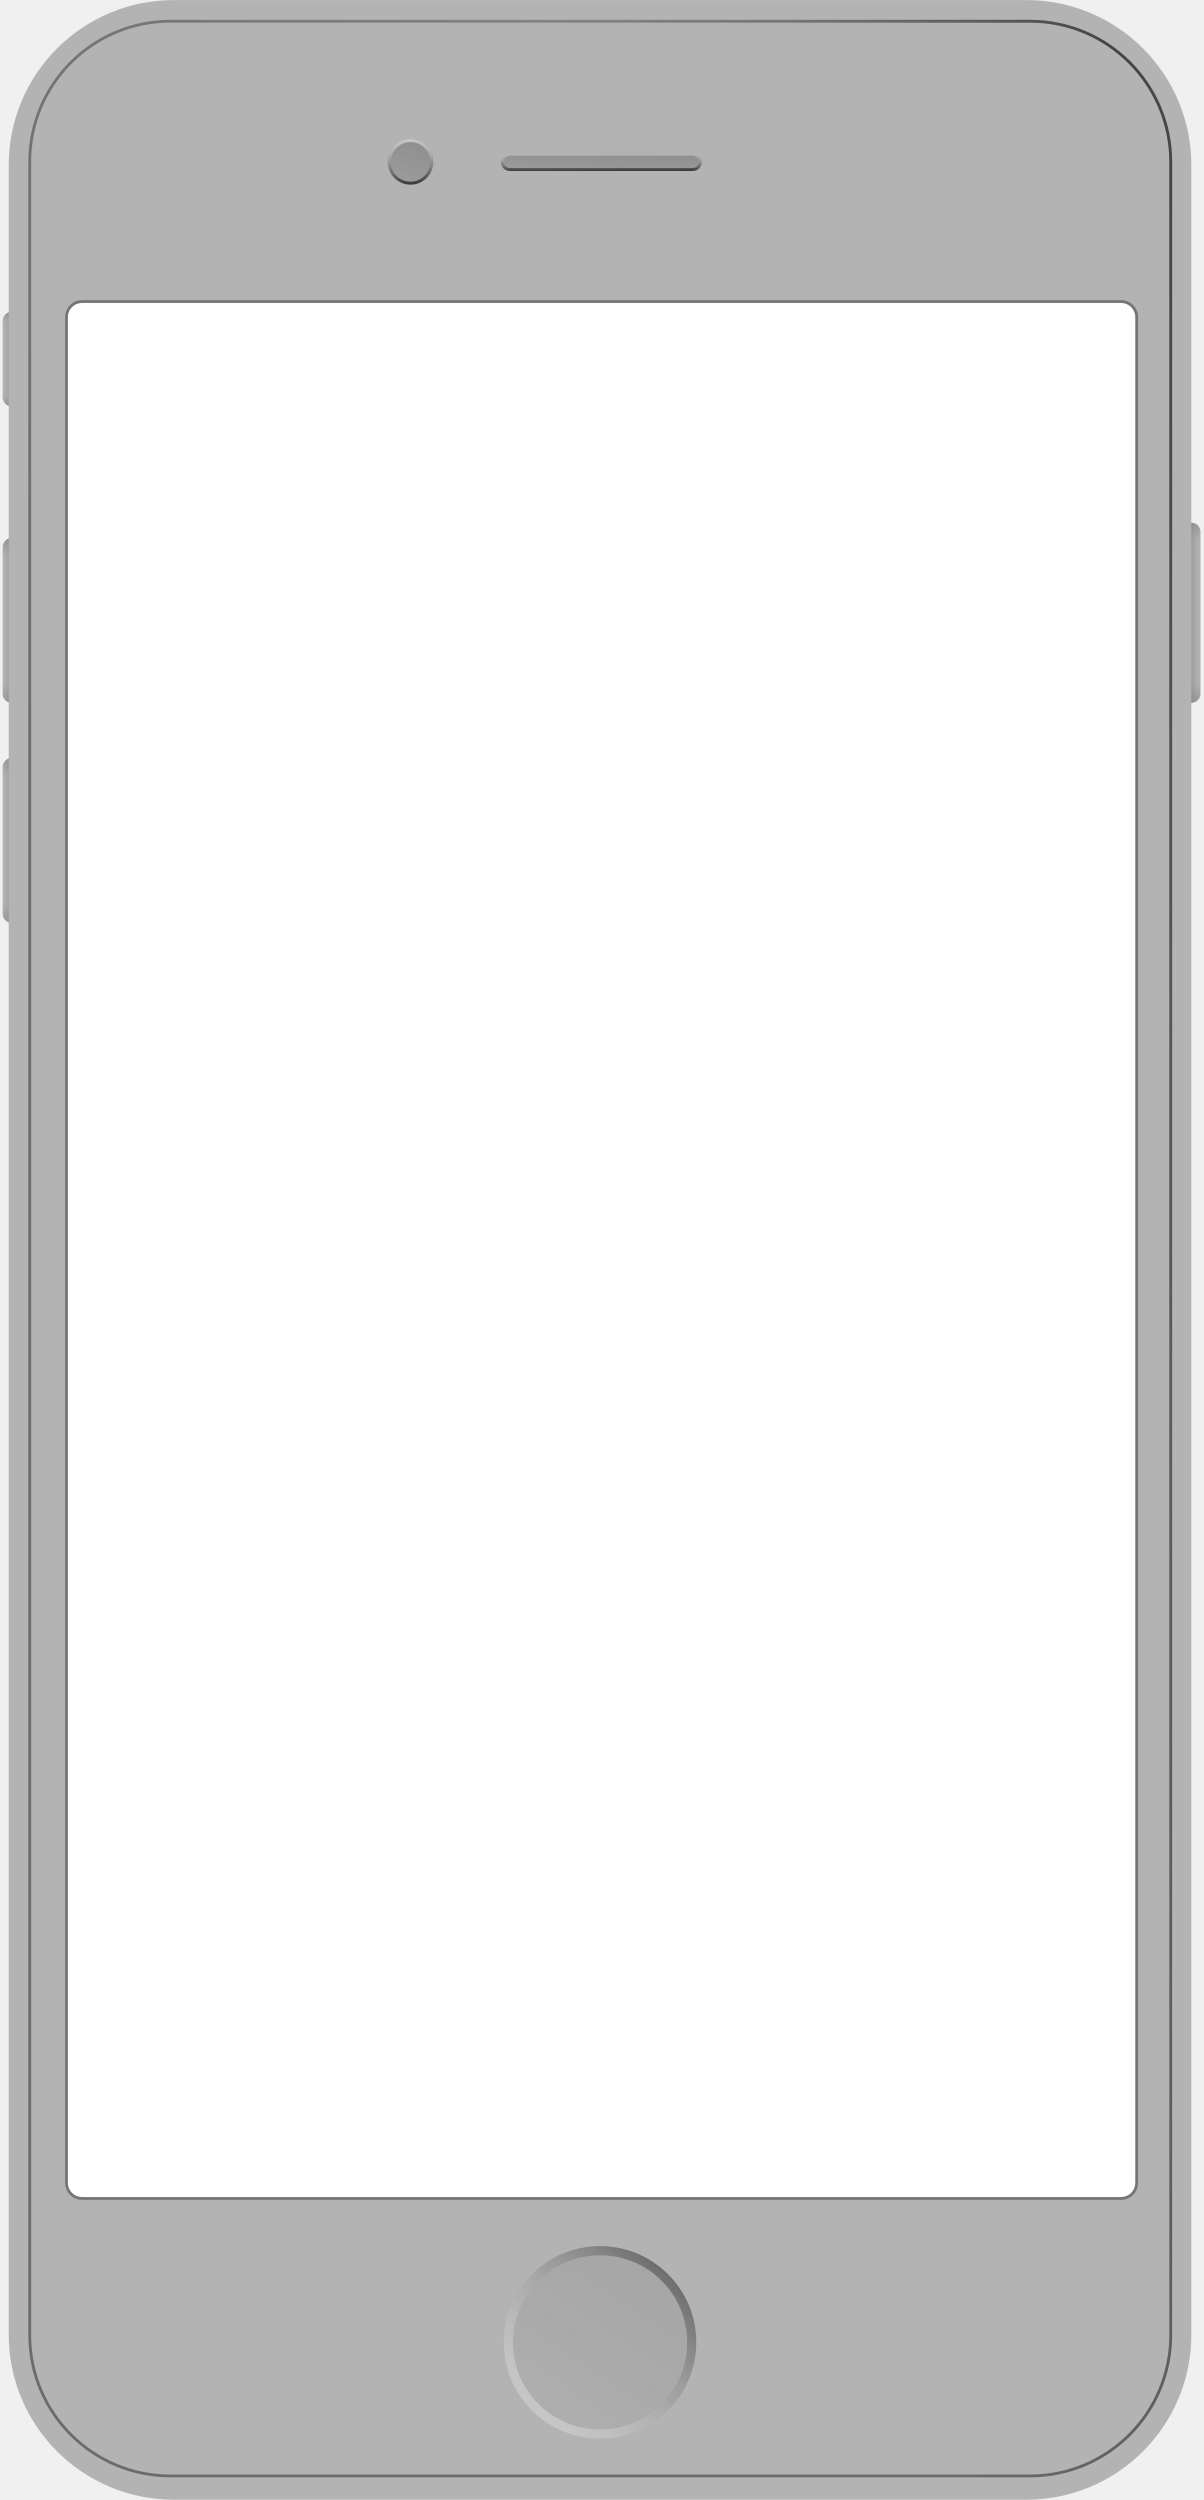
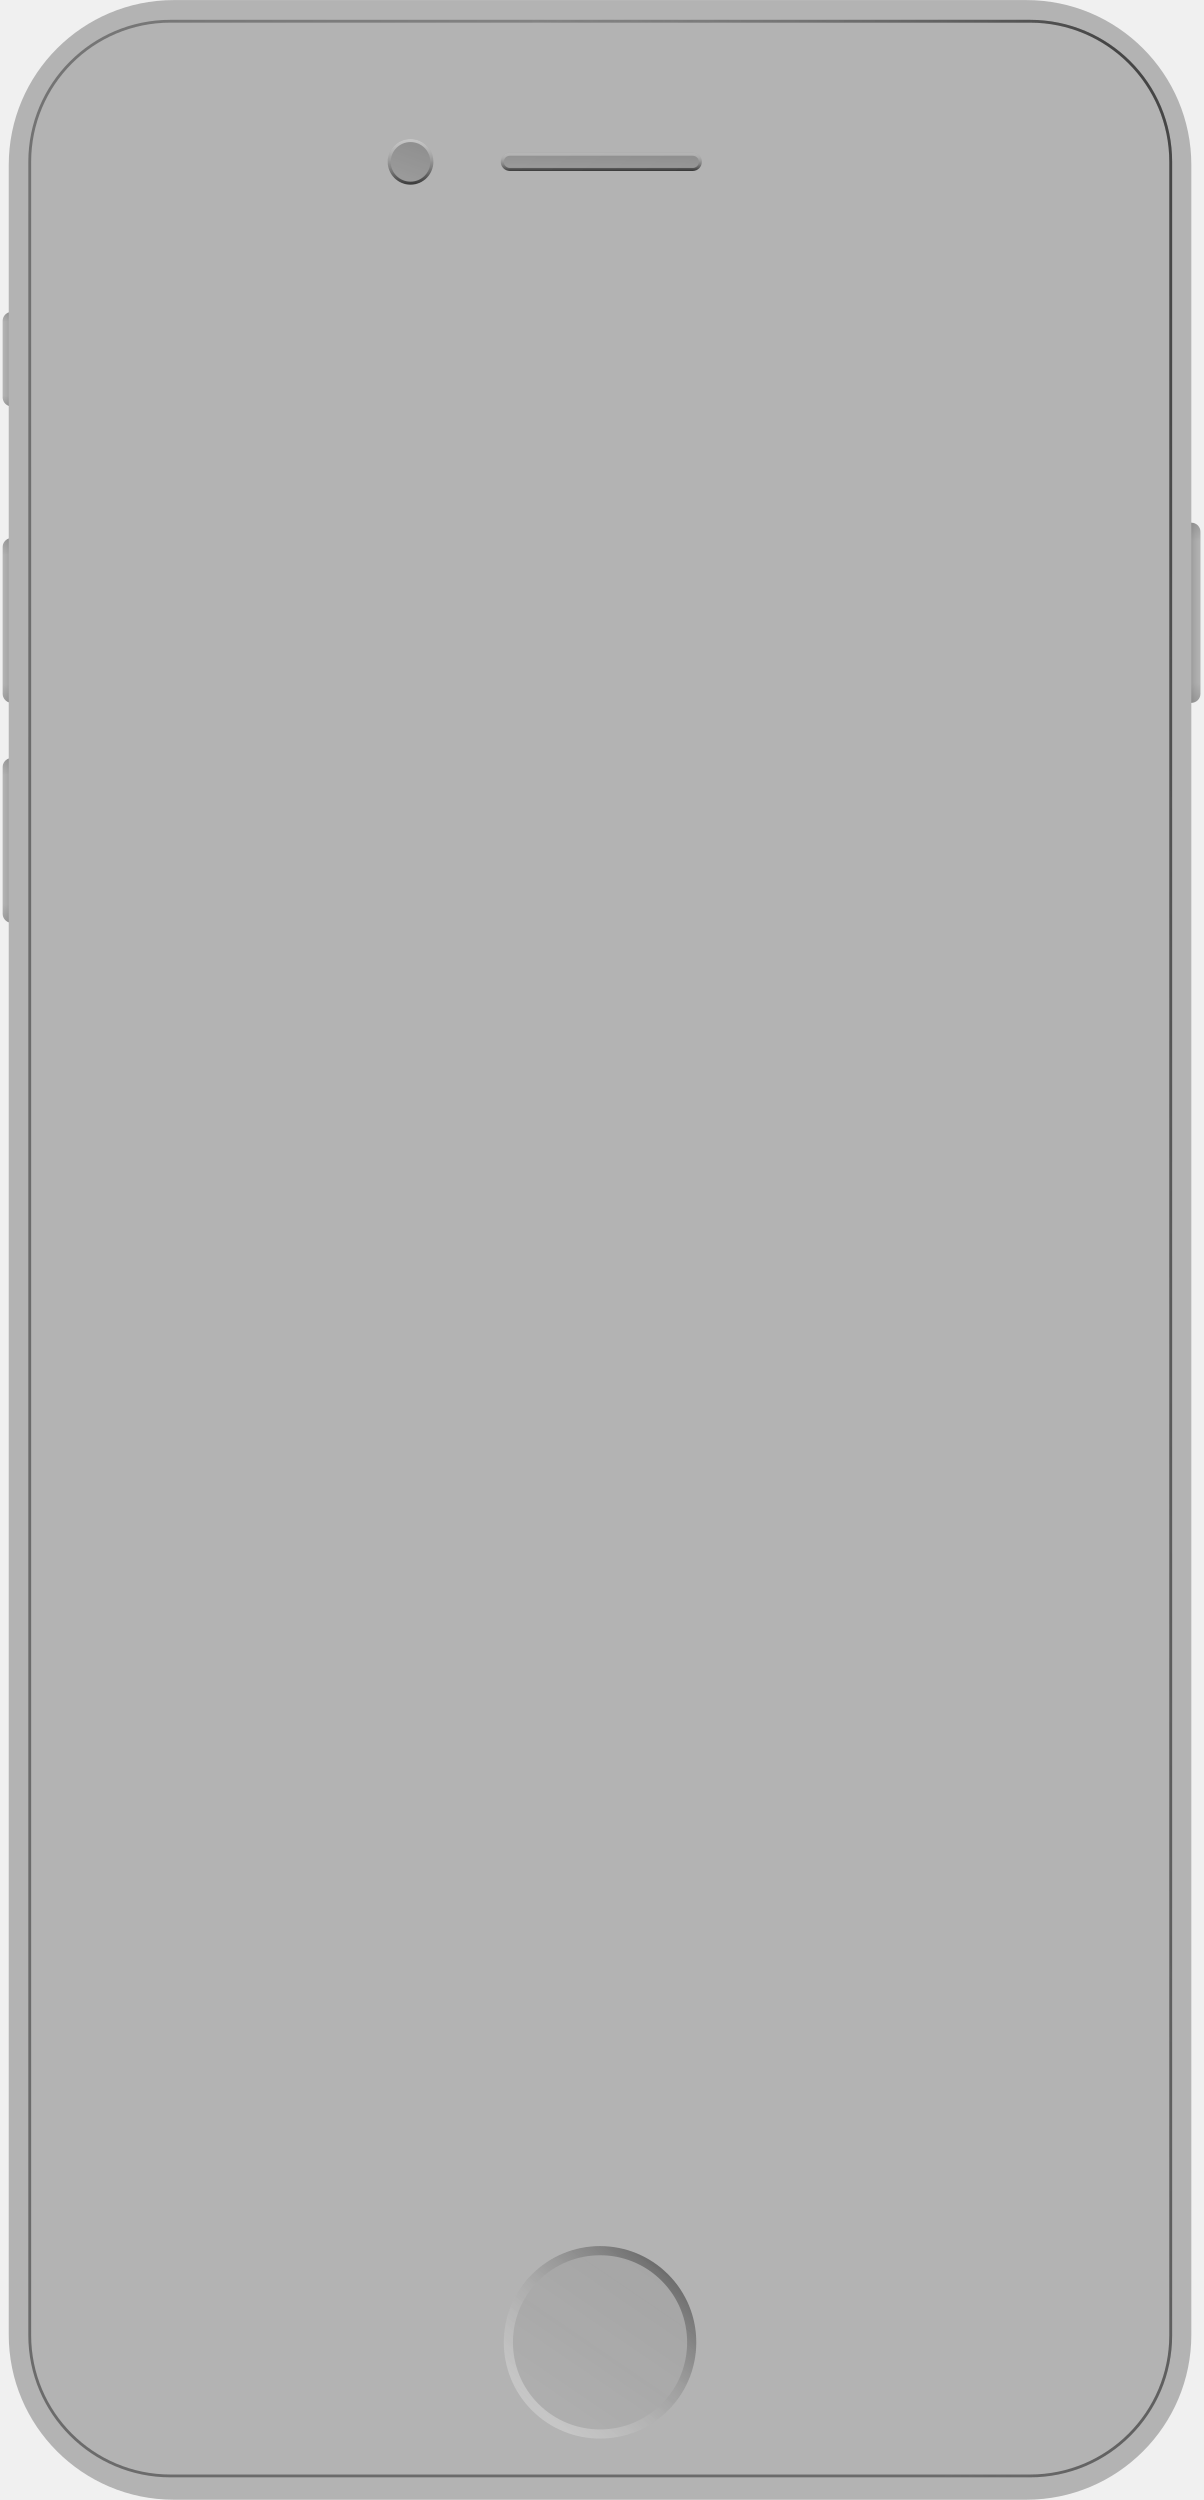
<svg xmlns="http://www.w3.org/2000/svg" width="425" height="883" viewBox="0 0 425 883" fill="none">
  <path fill-rule="evenodd" clip-rule="evenodd" d="M61.371 0.031C29.182 0.031 3.088 26.125 3.088 58.313V110.304C1.831 110.748 0.93 111.948 0.93 113.358V140.34C0.93 141.75 1.831 142.949 3.088 143.394V190.172C1.831 190.617 0.93 191.816 0.93 193.226V245.033C0.93 246.443 1.831 247.642 3.088 248.086V267.882C1.831 268.327 0.93 269.526 0.93 270.936V322.743C0.93 324.152 1.831 325.352 3.088 325.796V824.619C3.088 856.807 29.182 882.901 61.371 882.901H362.496C394.685 882.901 420.779 856.807 420.779 824.619V248.271C422.567 248.271 424.017 246.821 424.017 245.033V187.83C424.017 186.041 422.567 184.592 420.779 184.592V58.313C420.779 26.125 394.685 0.031 362.496 0.031H61.371Z" fill="#B3B3B3" />
  <mask id="mask0_180_3902" style="mask-type:alpha" maskUnits="userSpaceOnUse" x="0" y="0" width="425" height="883">
    <path fill-rule="evenodd" clip-rule="evenodd" d="M61.371 0.031C29.182 0.031 3.088 26.125 3.088 58.313V110.304C1.831 110.748 0.93 111.948 0.93 113.358V140.34C0.93 141.75 1.831 142.949 3.088 143.394V190.172C1.831 190.617 0.93 191.816 0.93 193.226V245.033C0.93 246.443 1.831 247.642 3.088 248.086V267.882C1.831 268.327 0.93 269.526 0.93 270.936V322.743C0.93 324.152 1.831 325.352 3.088 325.796V824.619C3.088 856.807 29.182 882.901 61.371 882.901H362.496C394.685 882.901 420.779 856.807 420.779 824.619V248.271C422.567 248.271 424.017 246.821 424.017 245.033V187.83C424.017 186.041 422.567 184.592 420.779 184.592V58.313C420.779 26.125 394.685 0.031 362.496 0.031H61.371Z" fill="#F3E1D7" />
  </mask>
  <g mask="url(#mask0_180_3902)">
    <g style="mix-blend-mode:overlay" opacity="0.5">
      <path fill-rule="evenodd" clip-rule="evenodd" d="M60.2 7H363.8C391.525 7 414 29.475 414 57.2V824.8C414 852.525 391.525 875 363.8 875H60.2C32.475 875 10 852.525 10 824.8V57.2C10 29.475 32.475 7 60.2 7ZM60.2 8C33.028 8 11 30.028 11 57.2V824.8C11 851.972 33.028 874 60.2 874H363.8C390.972 874 413 851.972 413 824.8V57.2C413 30.028 390.972 8 363.8 8H60.2Z" fill="url(#paint0_linear_180_3902)" />
    </g>
    <g style="mix-blend-mode:overlay" opacity="0.4">
      <path fill-rule="evenodd" clip-rule="evenodd" d="M60.2 7H363.8C391.525 7 414 29.475 414 57.2V824.8C414 852.525 391.525 875 363.8 875H60.2C32.475 875 10 852.525 10 824.8V57.2C10 29.475 32.475 7 60.2 7ZM60.2 8C33.028 8 11 30.028 11 57.2V824.8C11 851.972 33.028 874 60.2 874H363.8C390.972 874 413 851.972 413 824.8V57.2C413 30.028 390.972 8 363.8 8H60.2Z" fill="url(#paint1_radial_180_3902)" />
    </g>
  </g>
  <g style="mix-blend-mode:overlay">
    <path d="M420.779 184.592C422.567 184.592 424.017 186.041 424.017 187.83V245.033C424.017 246.821 422.567 248.271 420.779 248.271V184.592Z" fill="url(#paint2_linear_180_3902)" fill-opacity="0.3" />
    <path d="M420.779 184.592C422.567 184.592 424.017 186.041 424.017 187.83V245.033C424.017 246.821 422.567 248.271 420.779 248.271V184.592Z" fill="url(#paint3_linear_180_3902)" fill-opacity="0.3" />
    <path fill-rule="evenodd" clip-rule="evenodd" d="M3.088 267.882C1.831 268.327 0.93 269.526 0.93 270.936V322.743C0.93 324.152 1.831 325.352 3.088 325.796V267.882Z" fill="url(#paint4_linear_180_3902)" fill-opacity="0.3" />
    <path fill-rule="evenodd" clip-rule="evenodd" d="M3.088 267.882C1.831 268.327 0.93 269.526 0.93 270.936V322.743C0.93 324.152 1.831 325.352 3.088 325.796V267.882Z" fill="url(#paint5_linear_180_3902)" fill-opacity="0.3" />
    <path fill-rule="evenodd" clip-rule="evenodd" d="M3.088 190.174C1.831 190.619 0.93 191.818 0.93 193.228V245.035C0.93 246.444 1.831 247.644 3.088 248.088V190.174Z" fill="url(#paint6_linear_180_3902)" fill-opacity="0.3" />
    <path fill-rule="evenodd" clip-rule="evenodd" d="M3.088 190.174C1.831 190.619 0.93 191.818 0.93 193.228V245.035C0.93 246.444 1.831 247.644 3.088 248.088V190.174Z" fill="url(#paint7_linear_180_3902)" fill-opacity="0.3" />
    <path fill-rule="evenodd" clip-rule="evenodd" d="M3.088 110.3C1.831 110.745 0.93 111.944 0.93 113.354V140.337C0.93 141.746 1.831 142.946 3.088 143.39V110.3Z" fill="url(#paint8_linear_180_3902)" fill-opacity="0.3" />
    <path fill-rule="evenodd" clip-rule="evenodd" d="M3.088 110.3C1.831 110.745 0.93 111.944 0.93 113.354V140.337C0.93 141.746 1.831 142.946 3.088 143.39V110.3Z" fill="url(#paint9_linear_180_3902)" fill-opacity="0.3" />
  </g>
  <g style="mix-blend-mode:multiply" opacity="0.1">
    <ellipse cx="211.933" cy="827.317" rx="33.998" ry="33.998" fill="url(#paint10_linear_180_3902)" />
  </g>
  <g style="mix-blend-mode:overlay">
    <path fill-rule="evenodd" clip-rule="evenodd" d="M190.183 849.068C202.196 861.08 221.672 861.08 233.684 849.068C245.697 837.055 245.697 817.579 233.684 805.566C221.672 793.554 202.195 793.554 190.183 805.566C178.17 817.579 178.17 837.055 190.183 849.068ZM187.893 851.357C201.17 864.634 222.697 864.634 235.974 851.357C249.251 838.08 249.251 816.554 235.974 803.277C222.697 790 201.17 790 187.893 803.277C174.616 816.554 174.616 838.08 187.893 851.357Z" fill="url(#paint11_linear_180_3902)" />
  </g>
  <g style="mix-blend-mode:multiply" opacity="0.2">
    <path d="M176.856 57.167C176.856 55.383 178.302 53.937 180.086 53.937H244.676C246.46 53.937 247.906 55.383 247.906 57.167C247.906 58.95 246.46 60.396 244.676 60.396H180.086C178.302 60.396 176.856 58.95 176.856 57.167Z" fill="url(#paint12_linear_180_3902)" />
  </g>
  <g style="mix-blend-mode:overlay">
    <path fill-rule="evenodd" clip-rule="evenodd" d="M244.677 55.016H180.086C178.898 55.016 177.936 55.979 177.936 57.167C177.936 58.354 178.898 59.317 180.086 59.317H244.677C245.864 59.317 246.827 58.354 246.827 57.167C246.827 55.979 245.864 55.016 244.677 55.016ZM180.086 53.937C178.302 53.937 176.856 55.383 176.856 57.167C176.856 58.95 178.302 60.396 180.086 60.396H244.677C246.46 60.396 247.906 58.95 247.906 57.167C247.906 55.383 246.46 53.937 244.677 53.937H180.086Z" fill="url(#paint13_linear_180_3902)" />
  </g>
  <g style="mix-blend-mode:multiply" opacity="0.2">
    <path d="M153.07 57.167C153.07 61.626 149.455 65.24 144.996 65.24C140.537 65.24 136.922 61.626 136.922 57.167C136.922 52.708 140.537 49.093 144.996 49.093C149.455 49.093 153.07 52.708 153.07 57.167Z" fill="url(#paint14_linear_180_3902)" />
  </g>
  <g style="mix-blend-mode:overlay">
    <path fill-rule="evenodd" clip-rule="evenodd" d="M144.996 64.161C148.859 64.161 151.99 61.03 151.99 57.167C151.99 53.304 148.859 50.172 144.996 50.172C141.133 50.172 138.001 53.304 138.001 57.167C138.001 61.03 141.133 64.161 144.996 64.161ZM144.996 65.24C149.455 65.24 153.07 61.626 153.07 57.167C153.07 52.708 149.455 49.093 144.996 49.093C140.537 49.093 136.922 52.708 136.922 57.167C136.922 61.626 140.537 65.24 144.996 65.24Z" fill="url(#paint15_linear_180_3902)" />
  </g>
-   <rect x="23.977" y="107" width="377" height="669" rx="5" fill="white" />
-   <rect x="23.977" y="107" width="377" height="669" rx="5" stroke="#181818" stroke-width="2" style="mix-blend-mode:overlay" />
+   <clipPath id="clipPath">
+     <rect x="23.977" y="107" width="377" height="669" rx="5" fill="white" />
+     <rect x="23.977" y="107" width="377" height="669" rx="5" stroke="#181818" stroke-width="2" style="mix-blend-mode:overlay" />
+   </clipPath>
  <defs>
    <linearGradient id="paint0_linear_180_3902" x1="218.028" y1="192.358" x2="414.232" y2="159.373" gradientUnits="userSpaceOnUse">
      <stop stop-color="#636363" stop-opacity="0" />
      <stop offset="1" />
    </linearGradient>
    <radialGradient id="paint1_radial_180_3902" cx="0" cy="0" r="1" gradientUnits="userSpaceOnUse" gradientTransform="translate(414 157.68) rotate(155.943) scale(423.946 944.724)">
      <stop stop-color="#636363" />
      <stop offset="1" />
    </radialGradient>
    <linearGradient id="paint2_linear_180_3902" x1="420.779" y1="203.676" x2="424.017" y2="203.676" gradientUnits="userSpaceOnUse">
      <stop />
      <stop offset="1" stop-color="#787878" stop-opacity="0.4" />
    </linearGradient>
    <linearGradient id="paint3_linear_180_3902" x1="422.398" y1="184.592" x2="422.398" y2="248.271" gradientUnits="userSpaceOnUse">
      <stop />
      <stop offset="0.102" stop-opacity="0" />
      <stop offset="0.89" stop-opacity="0" />
      <stop offset="1" />
    </linearGradient>
    <linearGradient id="paint4_linear_180_3902" x1="3.837" y1="288.737" x2="0.93" y2="288.737" gradientUnits="userSpaceOnUse">
      <stop />
      <stop offset="1" stop-color="#787878" stop-opacity="0.4" />
    </linearGradient>
    <linearGradient id="paint5_linear_180_3902" x1="2.009" y1="267.882" x2="2.009" y2="325.796" gradientUnits="userSpaceOnUse">
      <stop />
      <stop offset="0.102" stop-opacity="0" />
      <stop offset="0.89" stop-opacity="0" />
      <stop offset="1" />
    </linearGradient>
    <linearGradient id="paint6_linear_180_3902" x1="3.837" y1="211.029" x2="0.93" y2="211.029" gradientUnits="userSpaceOnUse">
      <stop />
      <stop offset="1" stop-color="#787878" stop-opacity="0.4" />
    </linearGradient>
    <linearGradient id="paint7_linear_180_3902" x1="2.009" y1="190.174" x2="2.009" y2="248.088" gradientUnits="userSpaceOnUse">
      <stop />
      <stop offset="0.102" stop-opacity="0" />
      <stop offset="0.89" stop-opacity="0" />
      <stop offset="1" />
    </linearGradient>
    <linearGradient id="paint8_linear_180_3902" x1="3.837" y1="122.216" x2="0.93" y2="122.216" gradientUnits="userSpaceOnUse">
      <stop />
      <stop offset="1" stop-color="#787878" stop-opacity="0.4" />
    </linearGradient>
    <linearGradient id="paint9_linear_180_3902" x1="2.009" y1="110.3" x2="2.009" y2="143.39" gradientUnits="userSpaceOnUse">
      <stop />
      <stop offset="0.102" stop-opacity="0" />
      <stop offset="0.89" stop-opacity="0" />
      <stop offset="1" />
    </linearGradient>
    <linearGradient id="paint10_linear_180_3902" x1="230.5" y1="792.999" x2="174" y2="875.999" gradientUnits="userSpaceOnUse">
      <stop stop-color="#2B2B2B" />
      <stop offset="1" stop-color="#2B2B2B" stop-opacity="0" />
    </linearGradient>
    <linearGradient id="paint11_linear_180_3902" x1="245.5" y1="796" x2="191" y2="852.066" gradientUnits="userSpaceOnUse">
      <stop stop-color="#0B0B0B" />
      <stop offset="1" stop-color="#CDCDCD" stop-opacity="0.48" />
    </linearGradient>
    <linearGradient id="paint12_linear_180_3902" x1="212.4" y1="54" x2="212" y2="65.999" gradientUnits="userSpaceOnUse">
      <stop />
      <stop offset="1" stop-color="#A3A3A3" />
    </linearGradient>
    <linearGradient id="paint13_linear_180_3902" x1="208.696" y1="60.396" x2="208.696" y2="53.937" gradientUnits="userSpaceOnUse">
      <stop />
      <stop offset="1" stop-color="white" stop-opacity="0.33" />
    </linearGradient>
    <linearGradient id="paint14_linear_180_3902" x1="145" y1="49.25" x2="135.307" y2="75.734" gradientUnits="userSpaceOnUse">
      <stop />
      <stop offset="1" stop-color="#A3A3A3" />
    </linearGradient>
    <linearGradient id="paint15_linear_180_3902" x1="144.158" y1="65.24" x2="144.158" y2="49.093" gradientUnits="userSpaceOnUse">
      <stop />
      <stop offset="1" stop-color="white" stop-opacity="0.49" />
    </linearGradient>
  </defs>
</svg>
